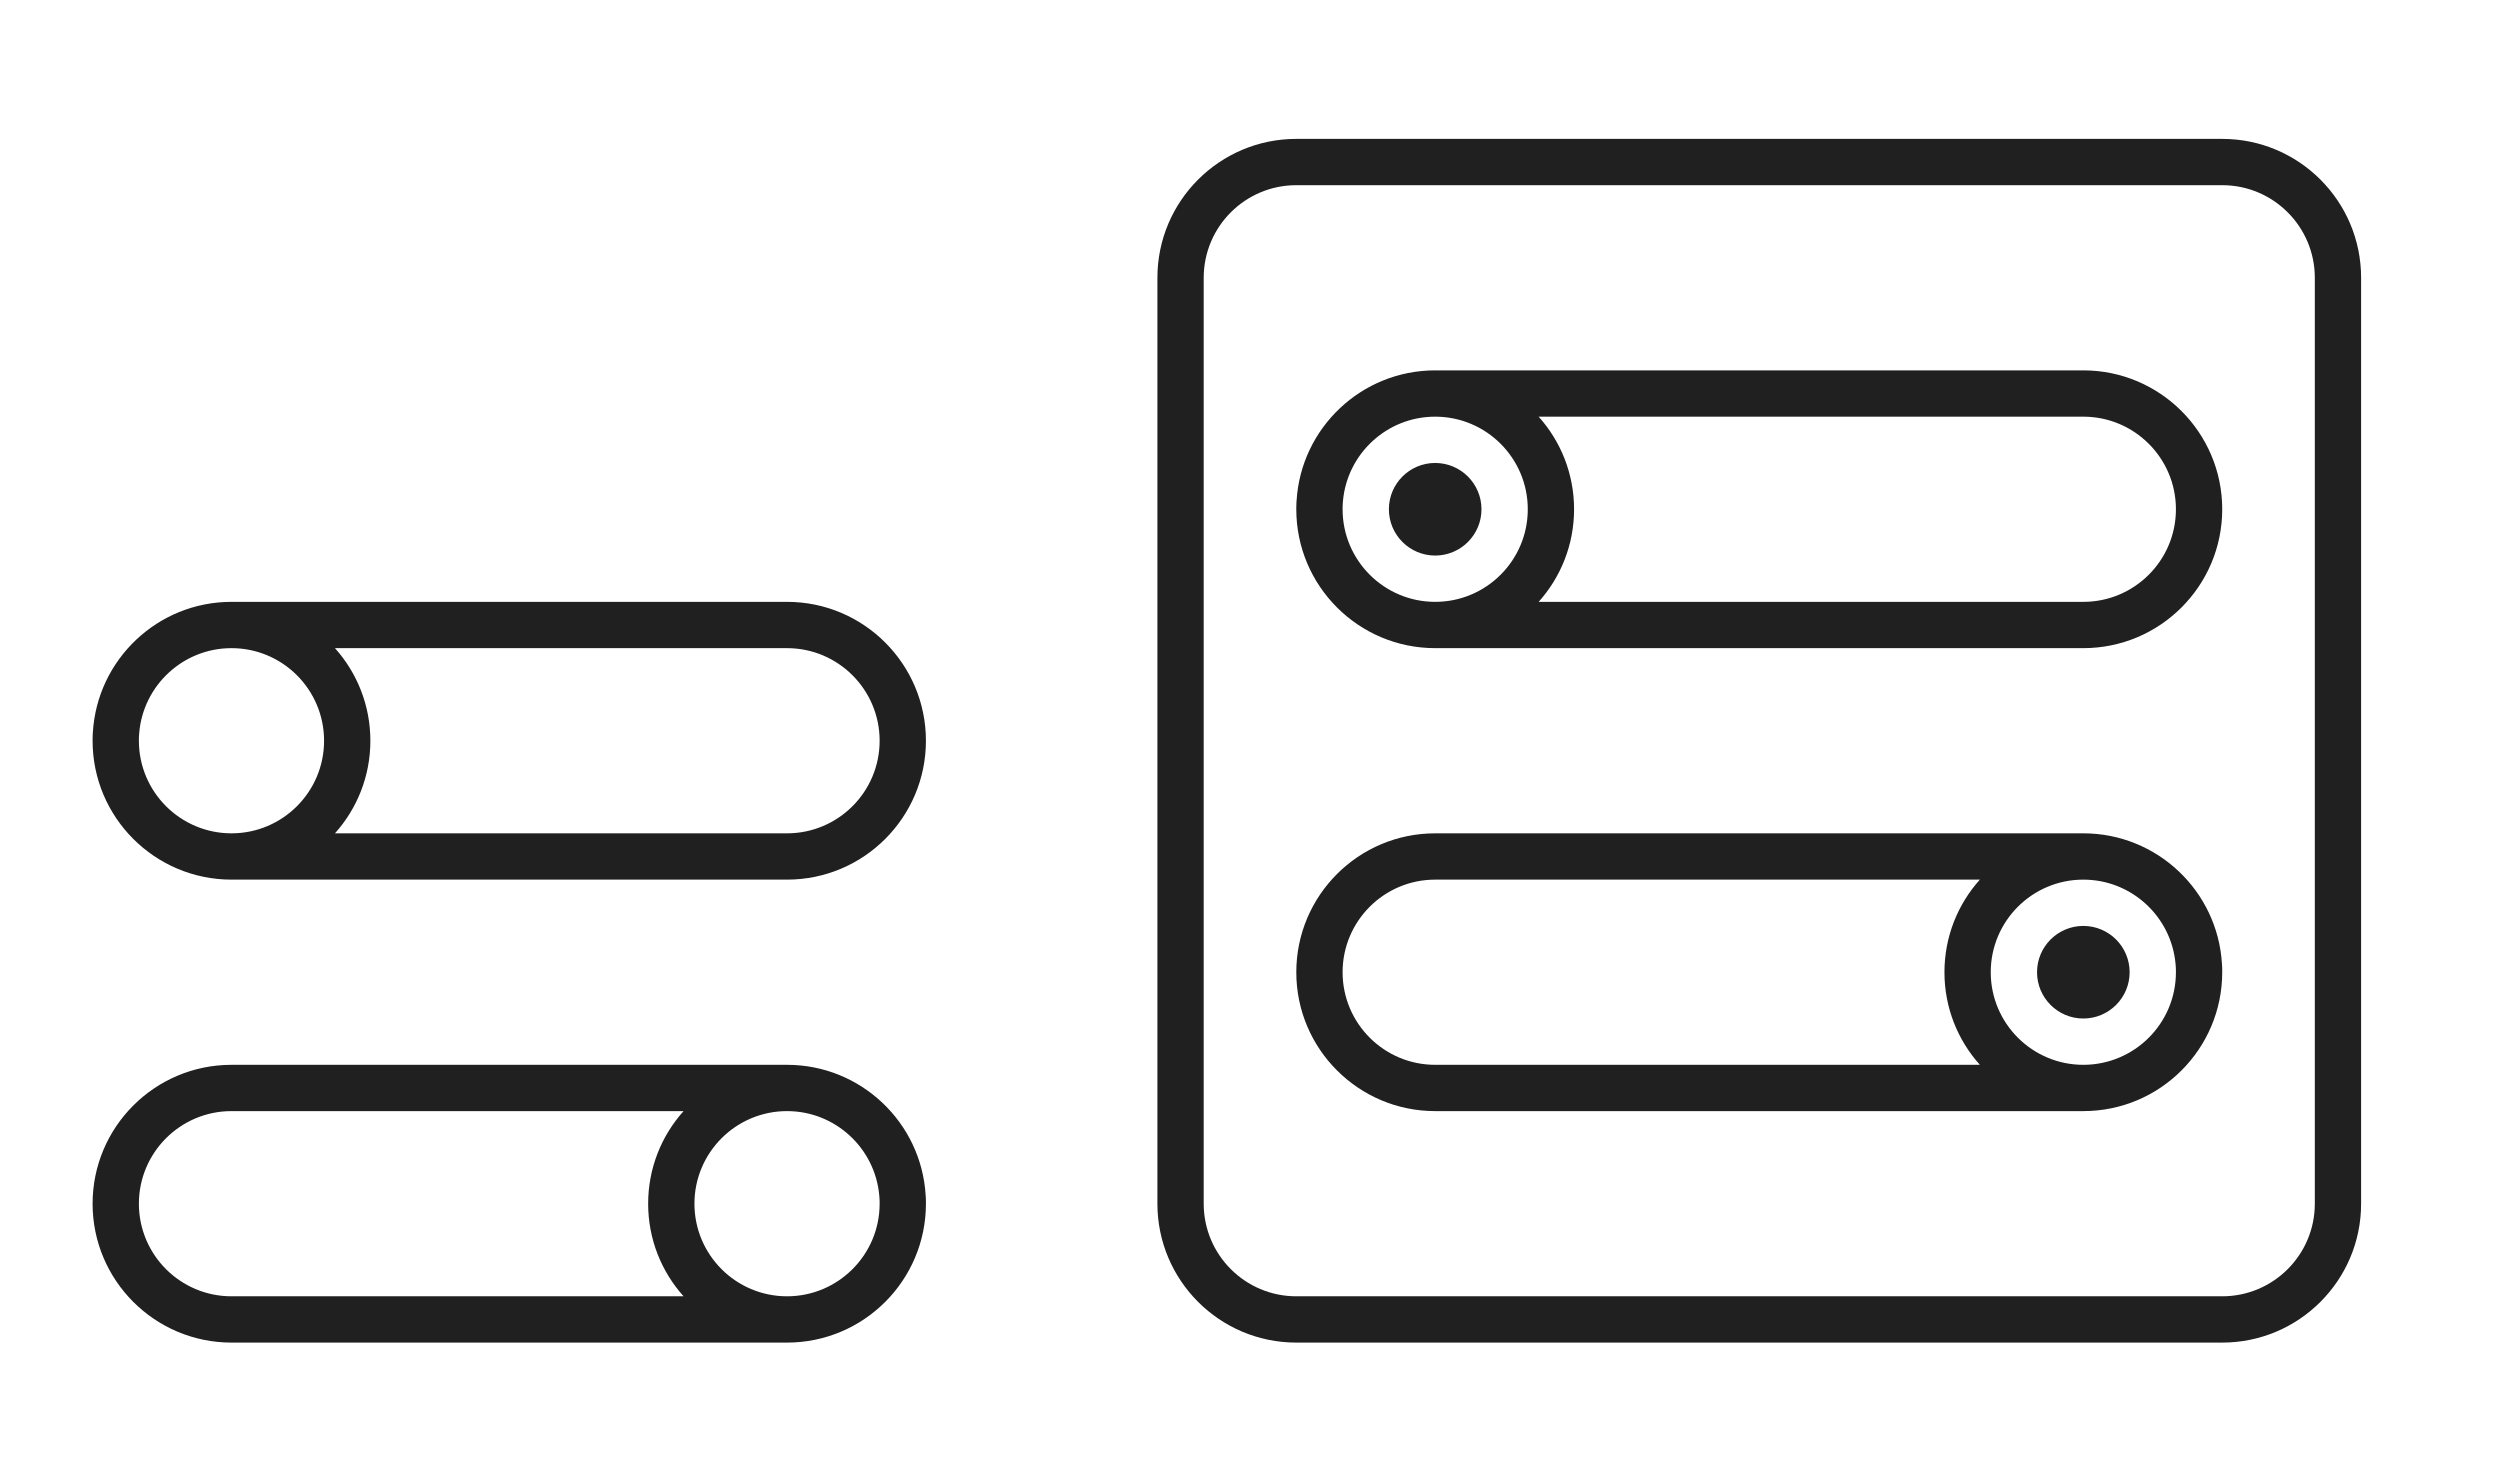
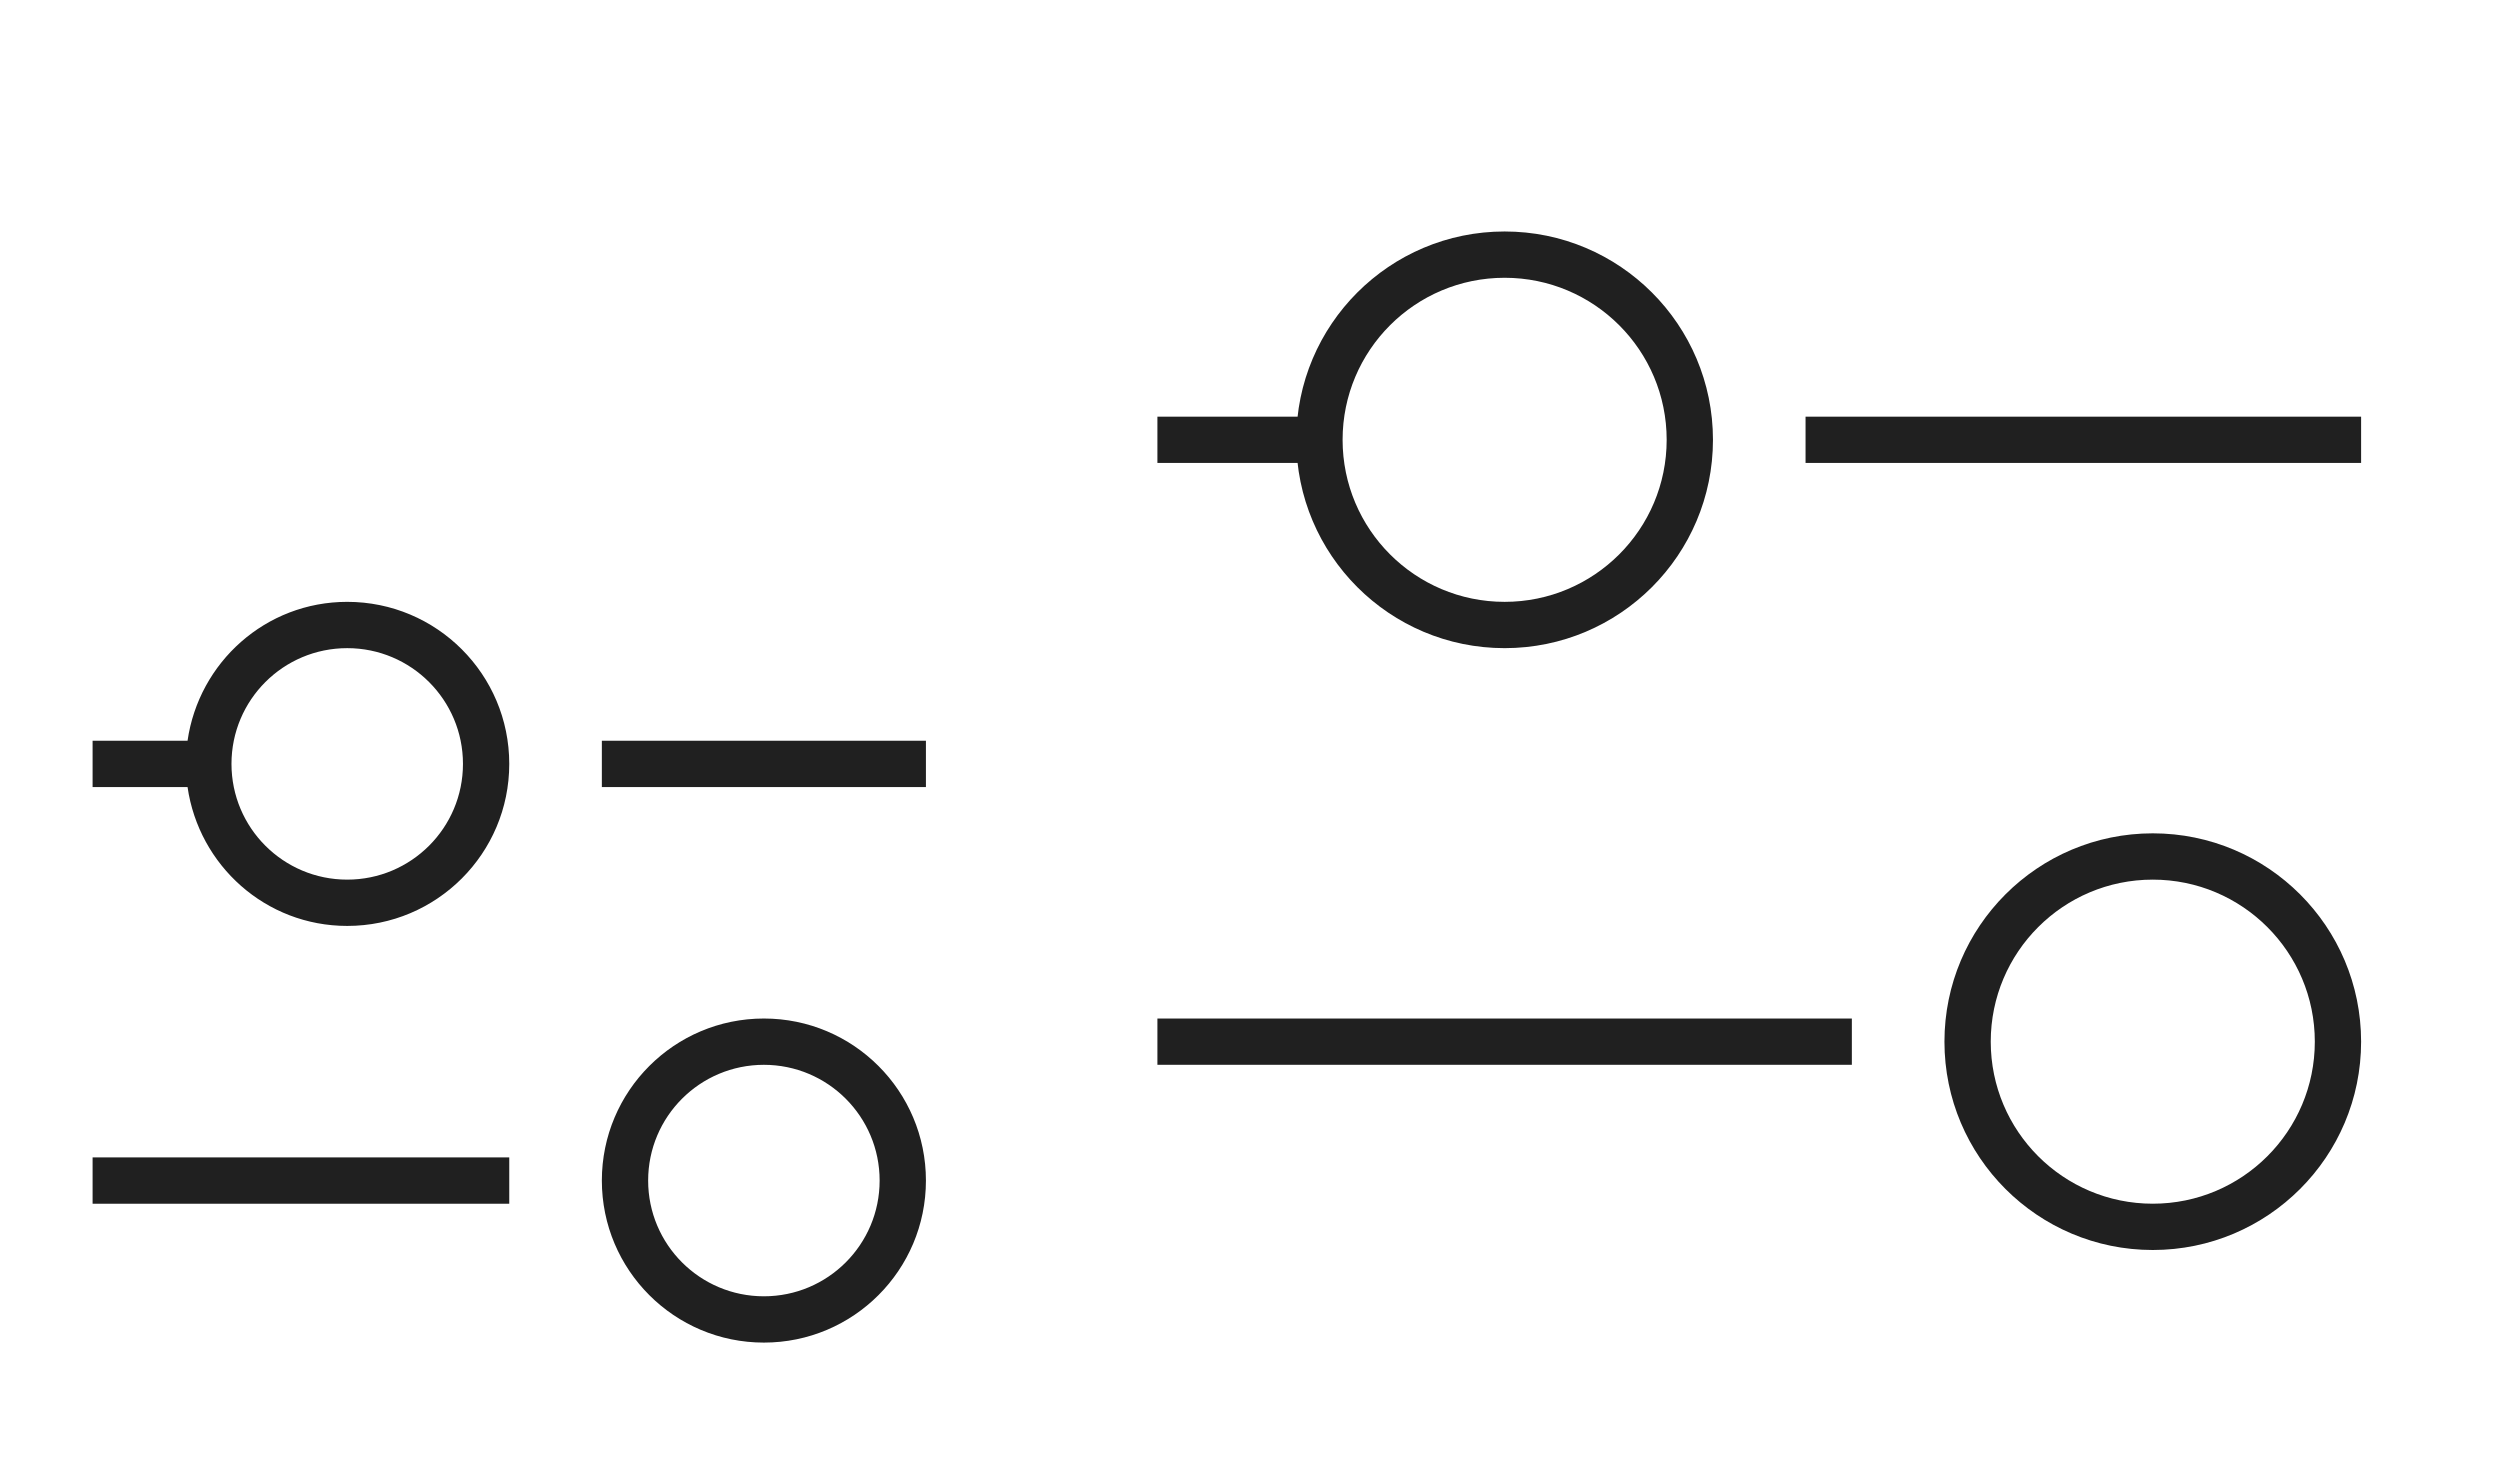
<svg xmlns="http://www.w3.org/2000/svg" version="1.1" id="svg2" viewBox="0 0 54 32" width="54" height="32">
  <defs id="defs3051">
    <style id="current-color-scheme" type="text/css">
      .ColorScheme-Text {
        color:#31363b;
      }
      </style>
  </defs>
-   <g style="clip-rule:evenodd;fill-rule:evenodd;stroke-linejoin:round;stroke-miterlimit:1.414" id="configure" transform="translate(22)">
-     <path id="path2-7" style="fill:#202020;fill-opacity:1" d="M 26,29 H 6 C 4.344,29 3,27.656 3,26 V 6 C 3,4.344 4.344,3 6,3 h 20 c 1.656,0 3,1.344 3,3 v 20 c 0,1.656 -1.344,3 -3,3 z M 26,4 H 6 C 4.896,4 4,4.896 4,6 v 20 c 0,1.104 0.896,2 2,2 h 20 c 1.104,0 2,-0.896 2,-2 V 6 C 28,4.896 27.104,4 26,4 Z m -3,14 c 1.594,0 2.9,1.246 2.994,2.817 l 0.003,0.04 0.002,0.05 0.001,0.045 v 0.038 c 0,0 0,0.01 0,0.01 0,1.656 -1.344,3 -3,3 0,0 -14,0 -14,0 -1.656,0 -3,-1.344 -3,-3 0,-1.656 1.344,-3 3,-3 z m -2.235,1 H 9 c -1.104,0 -2,0.896 -2,2 0,1.104 0.896,2 2,2 H 20.765 C 20.289,22.469 20,21.768 20,21 c 0,-0.768 0.289,-1.469 0.765,-2 z M 23,19 c -1.104,0 -2,0.896 -2,2 0,1.104 0.896,2 2,2 1.104,0 2,-0.896 2,-2 V 20.987 20.983 20.974 20.969 20.961 20.955 L 24.999,20.948 V 20.942 20.936 20.929 20.923 L 24.998,20.915 V 20.91 20.902 l -0.001,-0.005 v -0.008 -0.005 l -0.001,-0.009 v -0.003 l -10e-4,-0.01 v -0.003 l -0.001,-0.011 v -0.002 l -0.001,-0.011 v -0.001 l -10e-4,-0.013 v 0 C 24.901,19.801 24.043,19 23,19 Z m 0,1 c 0.552,0 1,0.448 1,1 0,0.552 -0.448,1 -1,1 -0.552,0 -1,-0.448 -1,-1 0,-0.552 0.448,-1 1,-1 z M 9,8 c 0,0 14,0 14,0 1.656,0 3,1.344 3,3 0,1.656 -1.344,3 -3,3 H 9 c -1.656,0 -3,-1.344 -3,-3 0,0 0,-0.01 0,-0.01 0,0 0,-0.003 0,-0.003 v -0.006 c 0,0 0,-0.004 0,-0.004 v -0.006 c 0,0 0,-0.004 0,-0.004 v -0.006 c 0,0 0,-0.004 0,-0.004 v -0.005 c 0,0 0,-0.005 0,-0.005 l 0.001,-0.005 c 0,0 0,-0.005 0,-0.005 v -0.005 c 0,0 0,-0.005 0,-0.005 v -0.004 c 0,0 0,-0.006 0,-0.006 v -0.004 c 0,0 0,-0.006 0,-0.006 l 10e-4,-0.004 c 0,0 0,-0.006 0,-0.006 v -0.003 c 0,0 0,-0.007 0,-0.007 v -0.003 c 0,0 0,-0.007 0,-0.007 l 0.001,-0.003 c 0,0 0,-0.007 0,-0.007 v -0.002 c 0,0 0,0 0,0 v -0.008 -0.002 c 0,0 0,0 0,0 l 10e-4,-0.008 v -10e-4 c 0,0 0,0 0,0 v -0.009 -10e-4 c 0,0 0,0 0,0 l 0.001,-0.009 v 0 c 0,0 0,0 0,0 v -0.01 H 6.006 C 6.1,9.246 7.406,8 9,8 Z M 23,9 H 11.235 C 11.711,9.531 12,10.232 12,11 c 0,0.768 -0.289,1.469 -0.765,2 H 23 c 1.104,0 2,-0.896 2,-2 C 25,9.896 24.104,9 23,9 Z M 9,9 C 7.957,9 7.099,9.801 7.008,10.821 v 0 l -0.001,0.013 v 0.001 l -10e-4,0.011 v 0.002 l -0.001,0.011 v 0.003 l -0.001,0.01 v 0.003 l -10e-4,0.009 v 0.005 0.008 l -0.001,0.005 v 0.008 0.005 l -10e-4,0.008 v 0.006 0.007 0.006 0.006 L 7,10.955 v 0.006 0.008 0.005 0.009 0.004 V 11 c 0,1.104 0.896,2 2,2 1.104,0 2,-0.896 2,-2 C 11,9.896 10.104,9 9,9 Z m 0,1 c 0.552,0 1,0.448 1,1 0,0.552 -0.448,1 -1,1 -0.552,0 -1,-0.448 -1,-1 0,-0.552 0.448,-1 1,-1 z" />
-     <rect y="0" x="0" height="32" width="32" id="rect817-2" style="fill:#00ff00;fill-opacity:0;stroke-width:1" />
+   <g id="16-16-configure" transform="translate(-16,16)">
+     <path id="path825-6" d="M 5.5,2 A 2.5,2.5 0 0 0 3.055,4 H 1 V 5 H 3.051 A 2.5,2.5 0 0 0 5.5,7 2.5,2.5 0 0 0 8,4.5 2.5,2.5 0 0 0 5.5,2 Z m 0,1 A 1.5,1.5 0 0 1 7,4.5 1.5,1.5 0 0 1 5.5,6 1.5,1.5 0 0 1 4,4.5 1.5,1.5 0 0 1 5.5,3 Z M 10,4 v 1 h 5 V 4 Z m 2.5,5 A 2.5,2.5 0 0 0 10,11.5 2.5,2.5 0 0 0 12.5,14 2.5,2.5 0 0 0 15,11.5 2.5,2.5 0 0 0 12.5,9 Z m 0,1 A 1.5,1.5 0 0 1 14,11.5 1.5,1.5 0 0 1 12.5,13 1.5,1.5 0 0 1 11,11.5 1.5,1.5 0 0 1 12.5,10 Z M 1,11 v 1 h 7 v -1 z" style="opacity:1;fill:#202020;fill-opacity:1;stroke:none" />
+     <rect y="0" x="0" height="16" width="16" id="rect852-7" style="opacity:1;fill:#808000;fill-opacity:0;stroke:none" />
  </g>
-   <g id="16-16-configure" transform="translate(-16,16)">
-     <path id="path825" d="M 5.5,2 C 4.314,2.002 3.292,2.838 3.055,4 H 1 V 5 H 3.051 C 3.288,6.164 4.312,7 5.5,7 6.881,7 8,5.881 8,4.5 8,3.119 6.881,2 5.5,2 Z m 0,1 C 6.328,3 7,3.672 7,4.5 7,5.328 6.328,6 5.5,6 4.672,6 4,5.328 4,4.5 4,3.672 4.672,3 5.5,3 Z M 7,4 v 1 h 8 V 4 Z m 5.5,5 C 11.119,9 10,10.119 10,11.5 10,12.881 11.119,14 12.5,14 13.881,14 15,12.881 15,11.5 15,10.119 13.881,9 12.5,9 Z m 0,1 C 13.328,10 14,10.672 14,11.5 14,12.328 13.328,13 12.5,13 11.672,13 11,12.328 11,11.5 11,10.672 11.672,10 12.5,10 Z M 1,11 v 1 h 10 v -1 z" style="opacity:1;fill:#202020;fill-opacity:1;stroke:none" />
-     <rect y="0" x="0" height="16" width="16" id="rect852" style="opacity:1;fill:#808000;fill-opacity:0;stroke:none" />
+   <g id="22-22-configure" transform="translate(22)">
+     <path id="path867" d="m -14.5,13 c -1.762,0 -3.205,1.306 -3.449,3 H -20 v 1 h 2.051 c 0.245,1.694 1.688,3 3.449,3 1.933,0 3.5,-1.567 3.5,-3.5 0,-1.933 -1.567,-3.5 -3.5,-3.5 z m 0,1 c 1.381,0 2.5,1.119 2.5,2.5 0,1.381 -1.119,2.5 -2.5,2.5 -1.381,0 -2.5,-1.119 -2.5,-2.5 0,-1.381 1.119,-2.5 2.5,-2.5 z m 5.5,2 v 1 h 7 v -1 z m 3.5,6 C -7.433,22 -9,23.567 -9,25.5 -9,27.433 -7.433,29 -5.5,29 -3.567,29 -2,27.433 -2,25.5 -2,23.567 -3.567,22 -5.5,22 Z m 0,1 C -4.119,23 -3,24.119 -3,25.5 -3,26.881 -4.119,28 -5.5,28 -6.881,28 -8,26.881 -8,25.5 -8,24.119 -6.881,23 -5.5,23 Z M -20,25 v 1 h 9 v -1 z" style="fill:#202020;fill-opacity:1;stroke-width:1.167" />
+     <rect y="10" x="-22" height="22" width="22" id="rect920" style="fill:#800080;fill-opacity:0" />
  </g>
-   <g id="22-22-configure" transform="translate(0,10)">
-     <rect y="0" x="0" height="22" width="22" id="rect817-3" style="clip-rule:evenodd;fill:#008000;fill-opacity:0;fill-rule:evenodd;stroke-width:1.083;stroke-linejoin:round;stroke-miterlimit:1.414" />
-     <path id="path2-7-2" style="clip-rule:evenodd;fill:#202020;fill-rule:evenodd;stroke-linejoin:round;stroke-miterlimit:1.414;fill-opacity:1" d="m 17,13 c 1.594,0 2.9,1.246 2.994,2.817 l 0.003,0.04 0.002,0.05 L 20,15.952 V 15.99 16 c 0,1.656 -1.344,3 -3,3 H 5 C 3.344,19 2,17.656 2,16 2,14.344 3.344,13 5,13 Z m -2.235,1 H 5 c -1.104,0 -2,0.896 -2,2 0,1.104 0.896,2 2,2 h 9.765 C 14.289,17.469 14,16.768 14,16 c 0,-0.768 0.289,-1.469 0.765,-2 z M 17,14 c -1.104,0 -2,0.896 -2,2 0,1.104 0.896,2 2,2 1.104,0 2,-0.896 2,-2 V 15.987 15.983 15.974 15.969 15.961 15.955 L 18.999,15.948 V 15.942 15.936 15.929 15.923 L 18.998,15.915 V 15.91 15.902 l -0.001,-0.005 v -0.008 -0.005 l -0.001,-0.009 v -0.003 l -10e-4,-0.01 v -0.003 l -0.001,-0.011 v -0.002 l -0.001,-0.011 v -0.001 l -10e-4,-0.013 v 0 C 18.901,14.801 18.043,14 17,14 Z M 5,3 h 12 c 1.656,0 3,1.344 3,3 0,1.656 -1.344,3 -3,3 H 5 C 3.344,9 2,7.656 2,6 V 5.99 5.987 5.981 5.977 5.971 5.967 5.961 5.957 5.952 5.947 L 2.001,5.942 V 5.937 5.932 5.927 5.923 5.917 5.913 5.907 L 2.002,5.903 V 5.897 5.894 5.887 5.884 5.877 L 2.003,5.874 v -0.007 -0.002 0 -0.008 -0.002 0 L 2.004,5.847 v -0.001 0 -0.009 -10e-4 0 L 2.005,5.827 v 0 0 -0.01 H 2.006 C 2.1,4.246 3.406,3 5,3 Z M 17,4 H 7.235 C 7.711,4.531 8,5.232 8,6 8,6.768 7.711,7.469 7.235,8 H 17 C 18.104,8 19,7.104 19,6 19,4.896 18.104,4 17,4 Z M 5,4 C 3.957,4 3.099,4.801 3.008,5.821 v 0 L 3.007,5.834 V 5.835 L 3.006,5.846 V 5.848 L 3.005,5.859 V 5.862 L 3.004,5.872 V 5.875 L 3.003,5.884 V 5.889 5.897 L 3.002,5.902 V 5.91 5.915 L 3.001,5.923 V 5.929 5.936 5.942 5.948 L 3,5.955 V 5.961 5.969 5.974 5.983 5.987 6 C 3,7.104 3.896,8 5,8 6.104,8 7,7.104 7,6 7,4.896 6.104,4 5,4 Z" />
-     <rect y="0" x="0" height="22" width="22" id="rect958" style="opacity:1;fill:#808000;fill-opacity:0;stroke:none" />
+   <g id="configure" transform="rotate(180,27,16)">
+     <path id="path949" d="M 7.5,5 C 5.015,5 3,7.015 3,9.5 3,11.985 5.015,14 7.5,14 9.985,14 12,11.985 12,9.5 12,7.015 9.985,5 7.5,5 Z m 0,1 C 9.433,6 11,7.567 11,9.5 11,11.433 9.433,13 7.5,13 5.567,13 4,11.433 4,9.5 4,7.567 5.567,6 7.5,6 Z M 14,9 v 1 H 29 V 9 Z m 7.5,9 C 19.015,18 17,20.015 17,22.5 17,24.985 19.015,27 21.5,27 23.985,27 26,24.985 26,22.5 26,20.015 23.985,18 21.5,18 Z m 0,1 C 23.433,19 25,20.567 25,22.5 25,24.433 23.433,26 21.5,26 19.567,26 18,24.433 18,22.5 18,20.567 19.567,19 21.5,19 Z M 3,22 v 1 h 12 v -1 z m 22,0 v 1 h 4 v -1 z" style="fill:#202020;fill-opacity:1;stroke-width:1.286" />
+     <rect y="0" x="0" height="32" width="32" id="rect1004" style="fill:#ff00ff;fill-opacity:0" />
  </g>
</svg>
